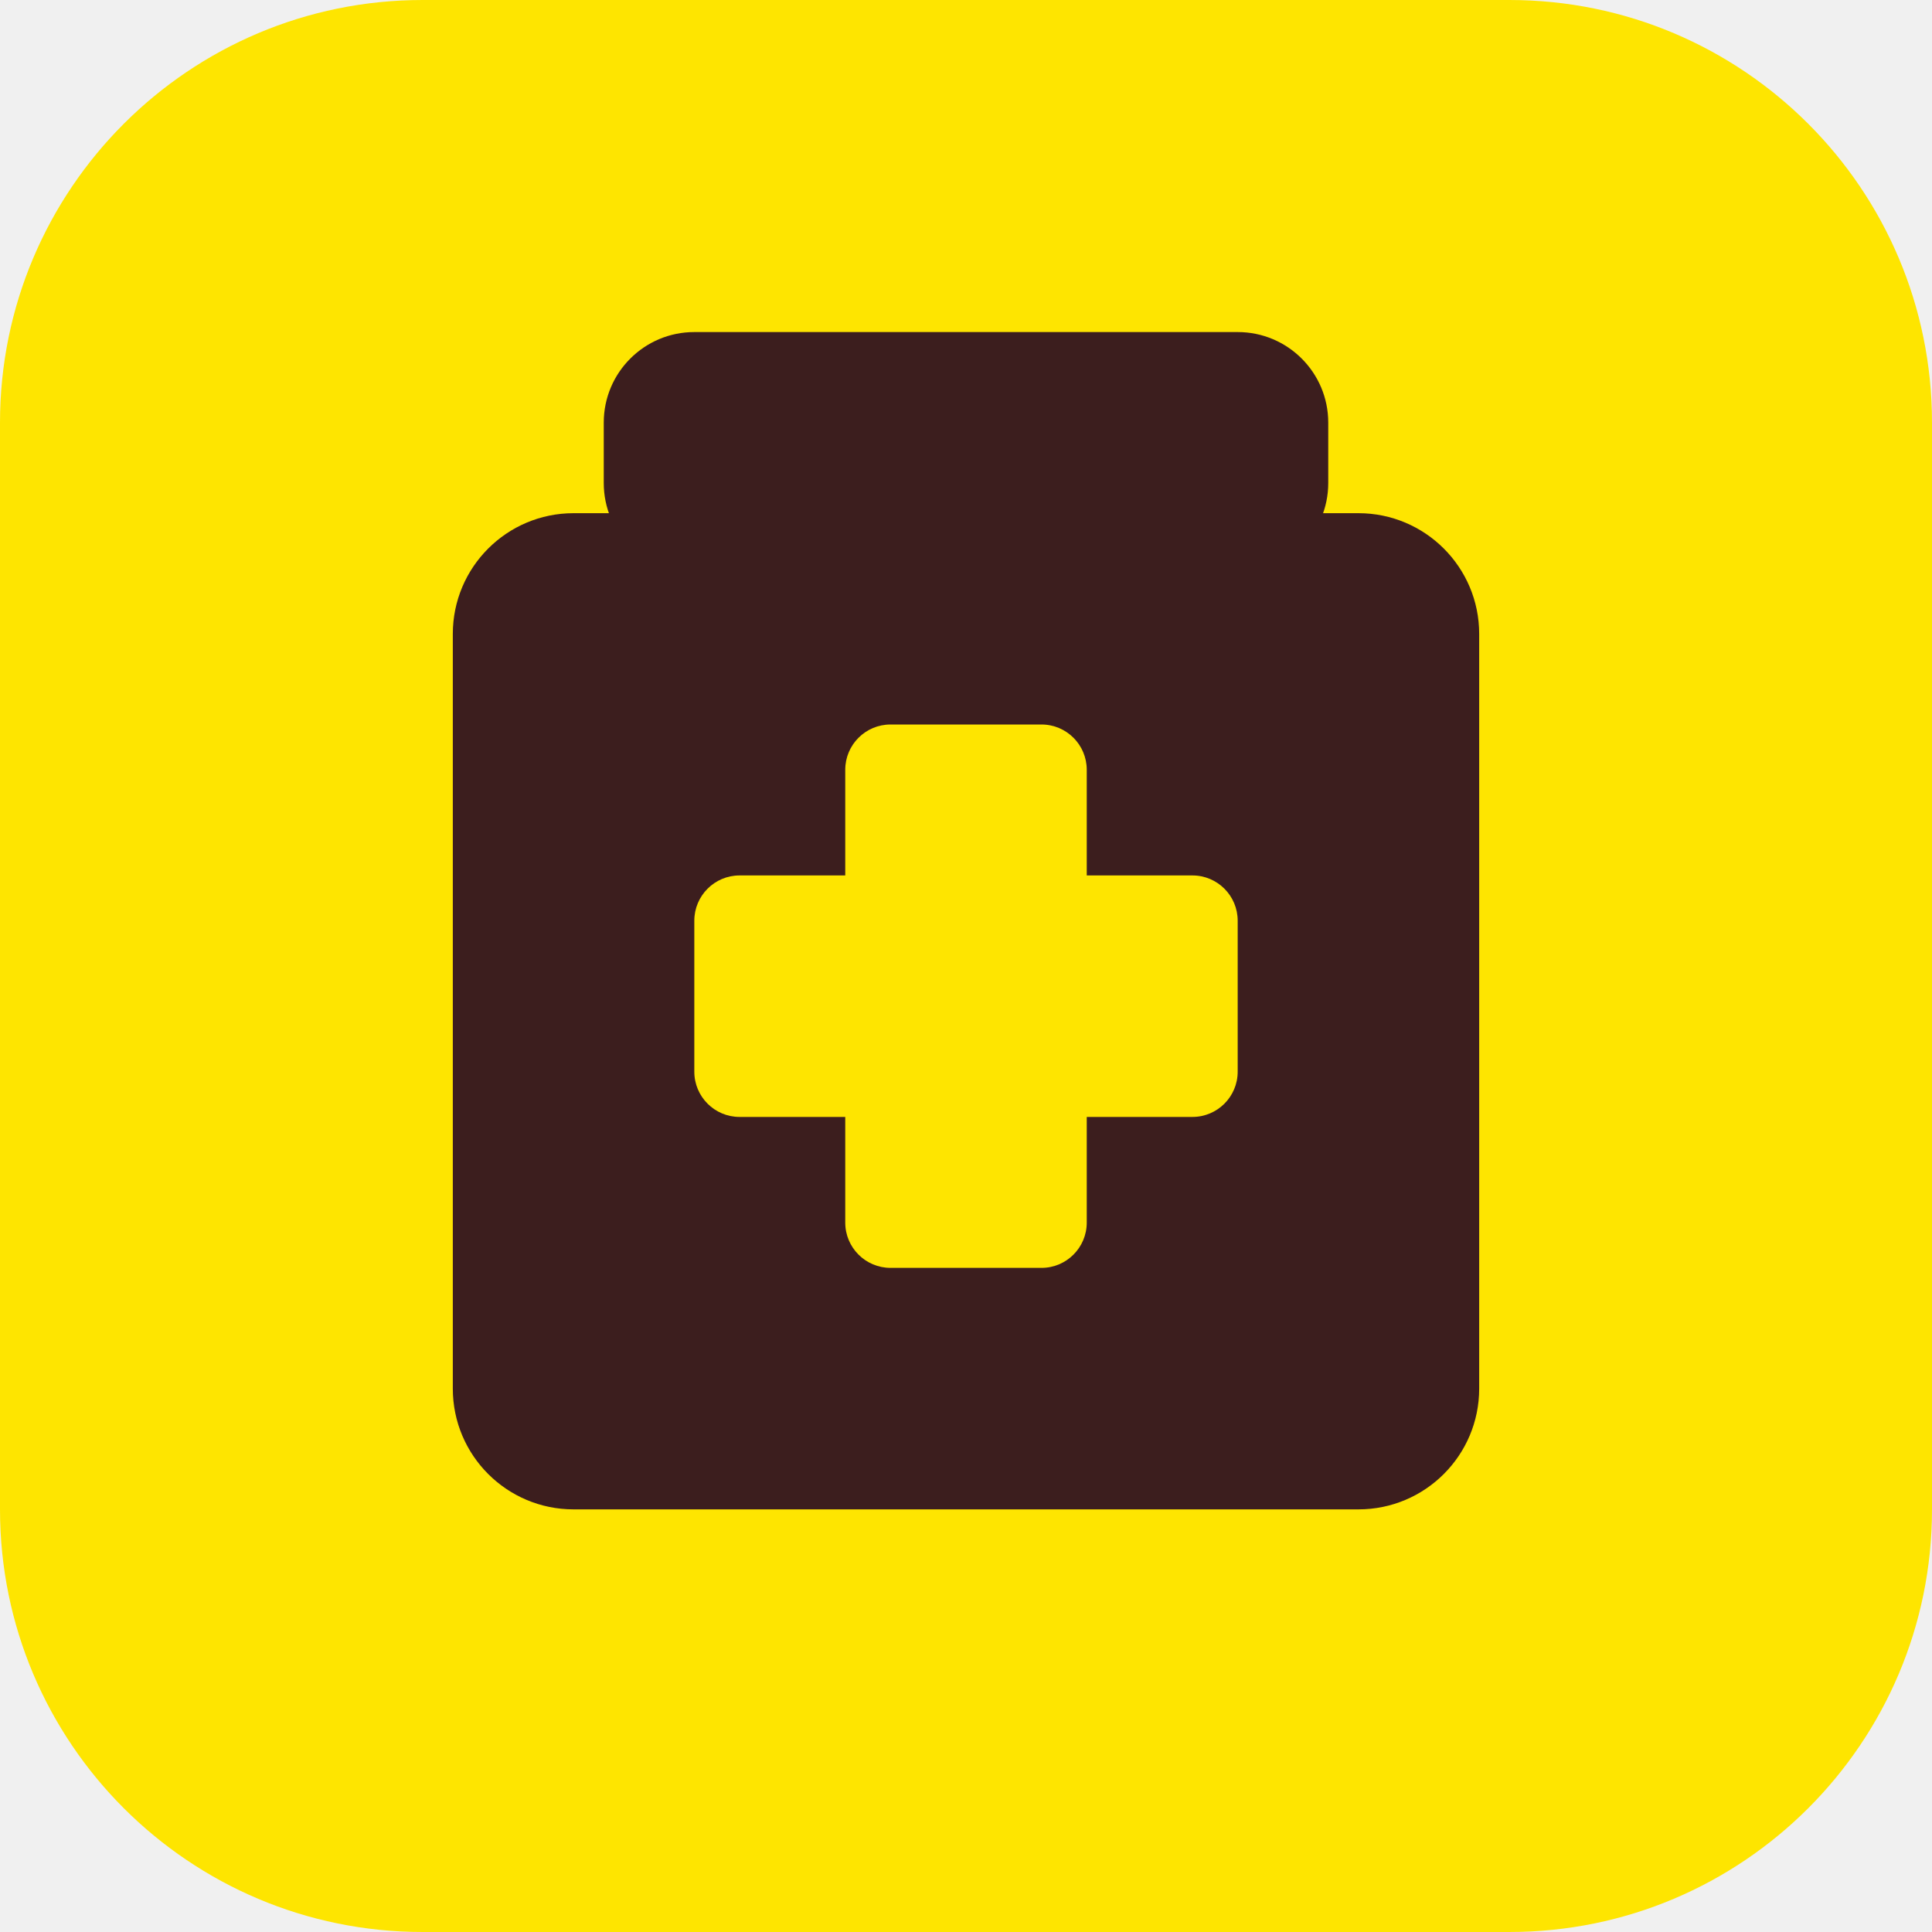
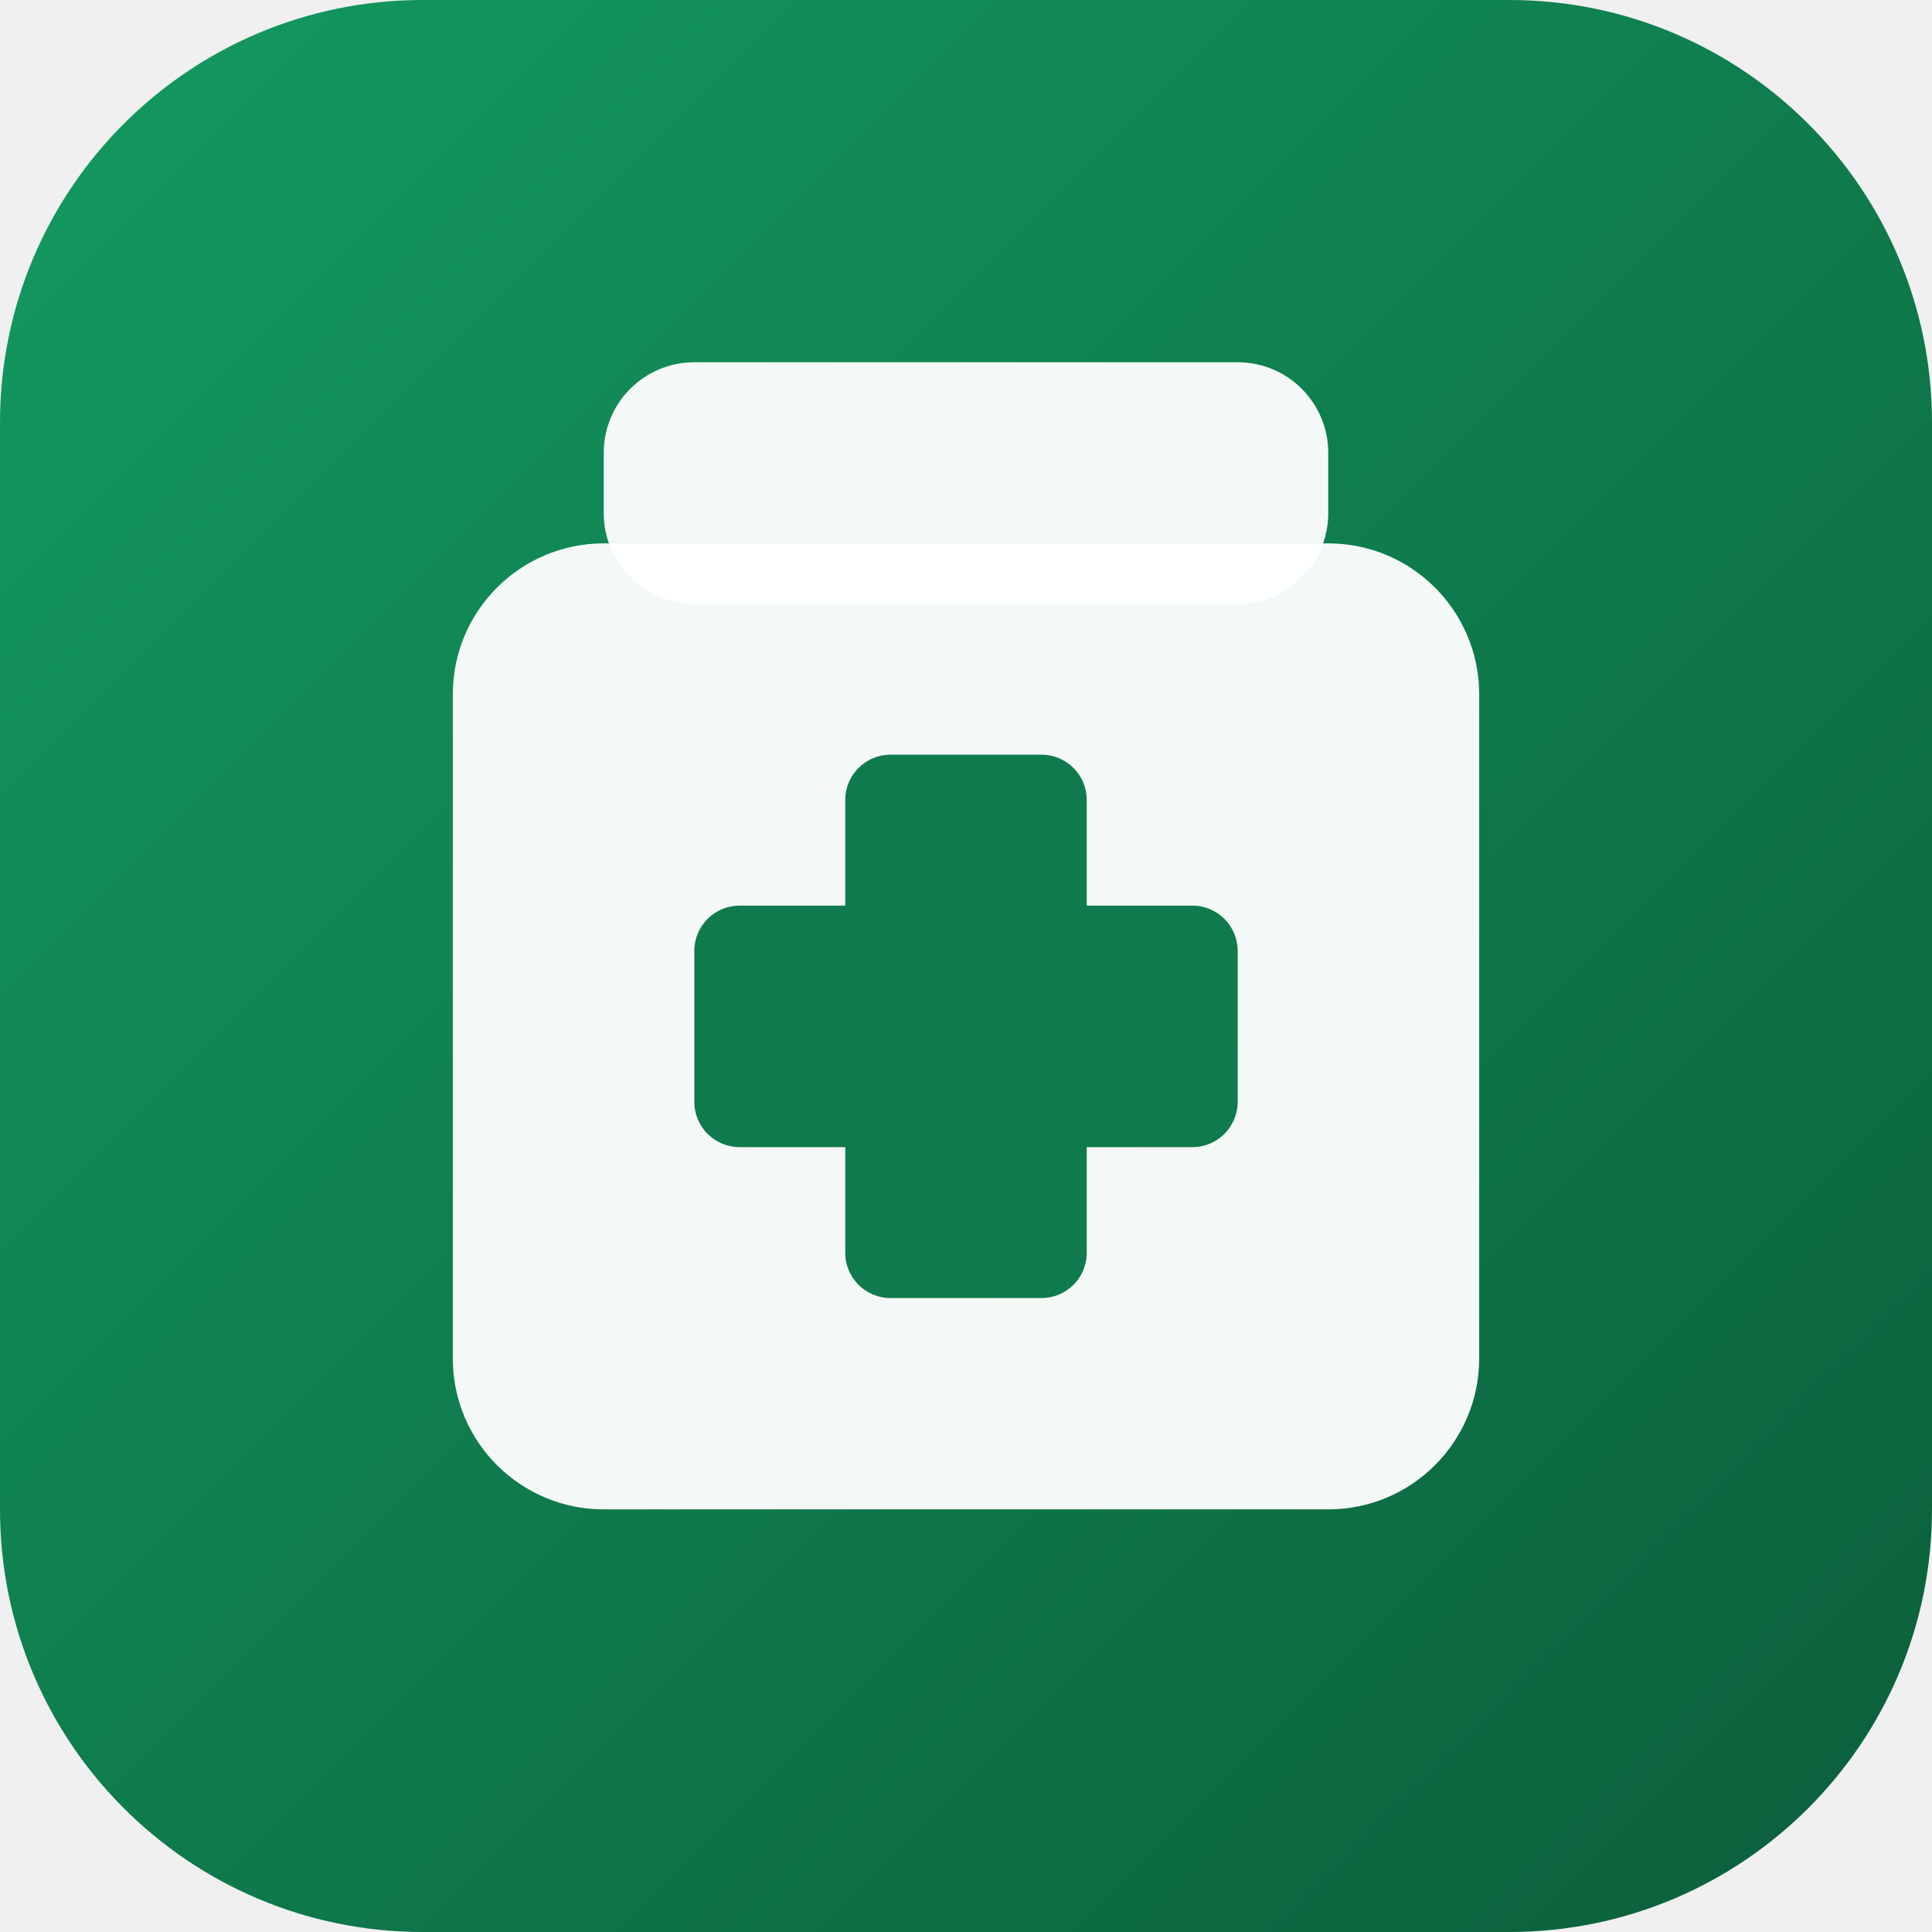
<svg xmlns="http://www.w3.org/2000/svg" viewBox="0 0 128 128">
-   <rect width="128" height="128" rx="28" fill="#FEE500" />
-   <rect x="30" y="34" width="68" height="66" rx="8" fill="#3C1E1E" />
-   <rect x="56" y="48" width="16" height="36" rx="3" fill="#FEE500" />
-   <rect x="46" y="58" width="36" height="16" rx="3" fill="#FEE500" />
-   <rect x="40" y="22" width="48" height="16" rx="6" fill="#3C1E1E" />
+   <defs>
+     <linearGradient id="g" x1="0" y1="0" x2="1" y2="1">
+       <stop offset="0" stop-color="#139A61" />
+       <stop offset="1" stop-color="#0B5E3B" />
+     </linearGradient>
+   </defs>
+   <rect width="128" height="128" rx="28" fill="url(#g)" />
+   <rect x="30" y="36" width="68" height="64" rx="10" fill="#fff" opacity=".95" />
+   <rect x="40" y="24" width="48" height="16" rx="6" fill="#fff" opacity=".95" />
+   <rect x="56" y="50" width="16" height="36" rx="3" fill="#0F7A4D" />
+   <rect x="46" y="60" width="36" height="16" rx="3" fill="#0F7A4D" />
</svg>
